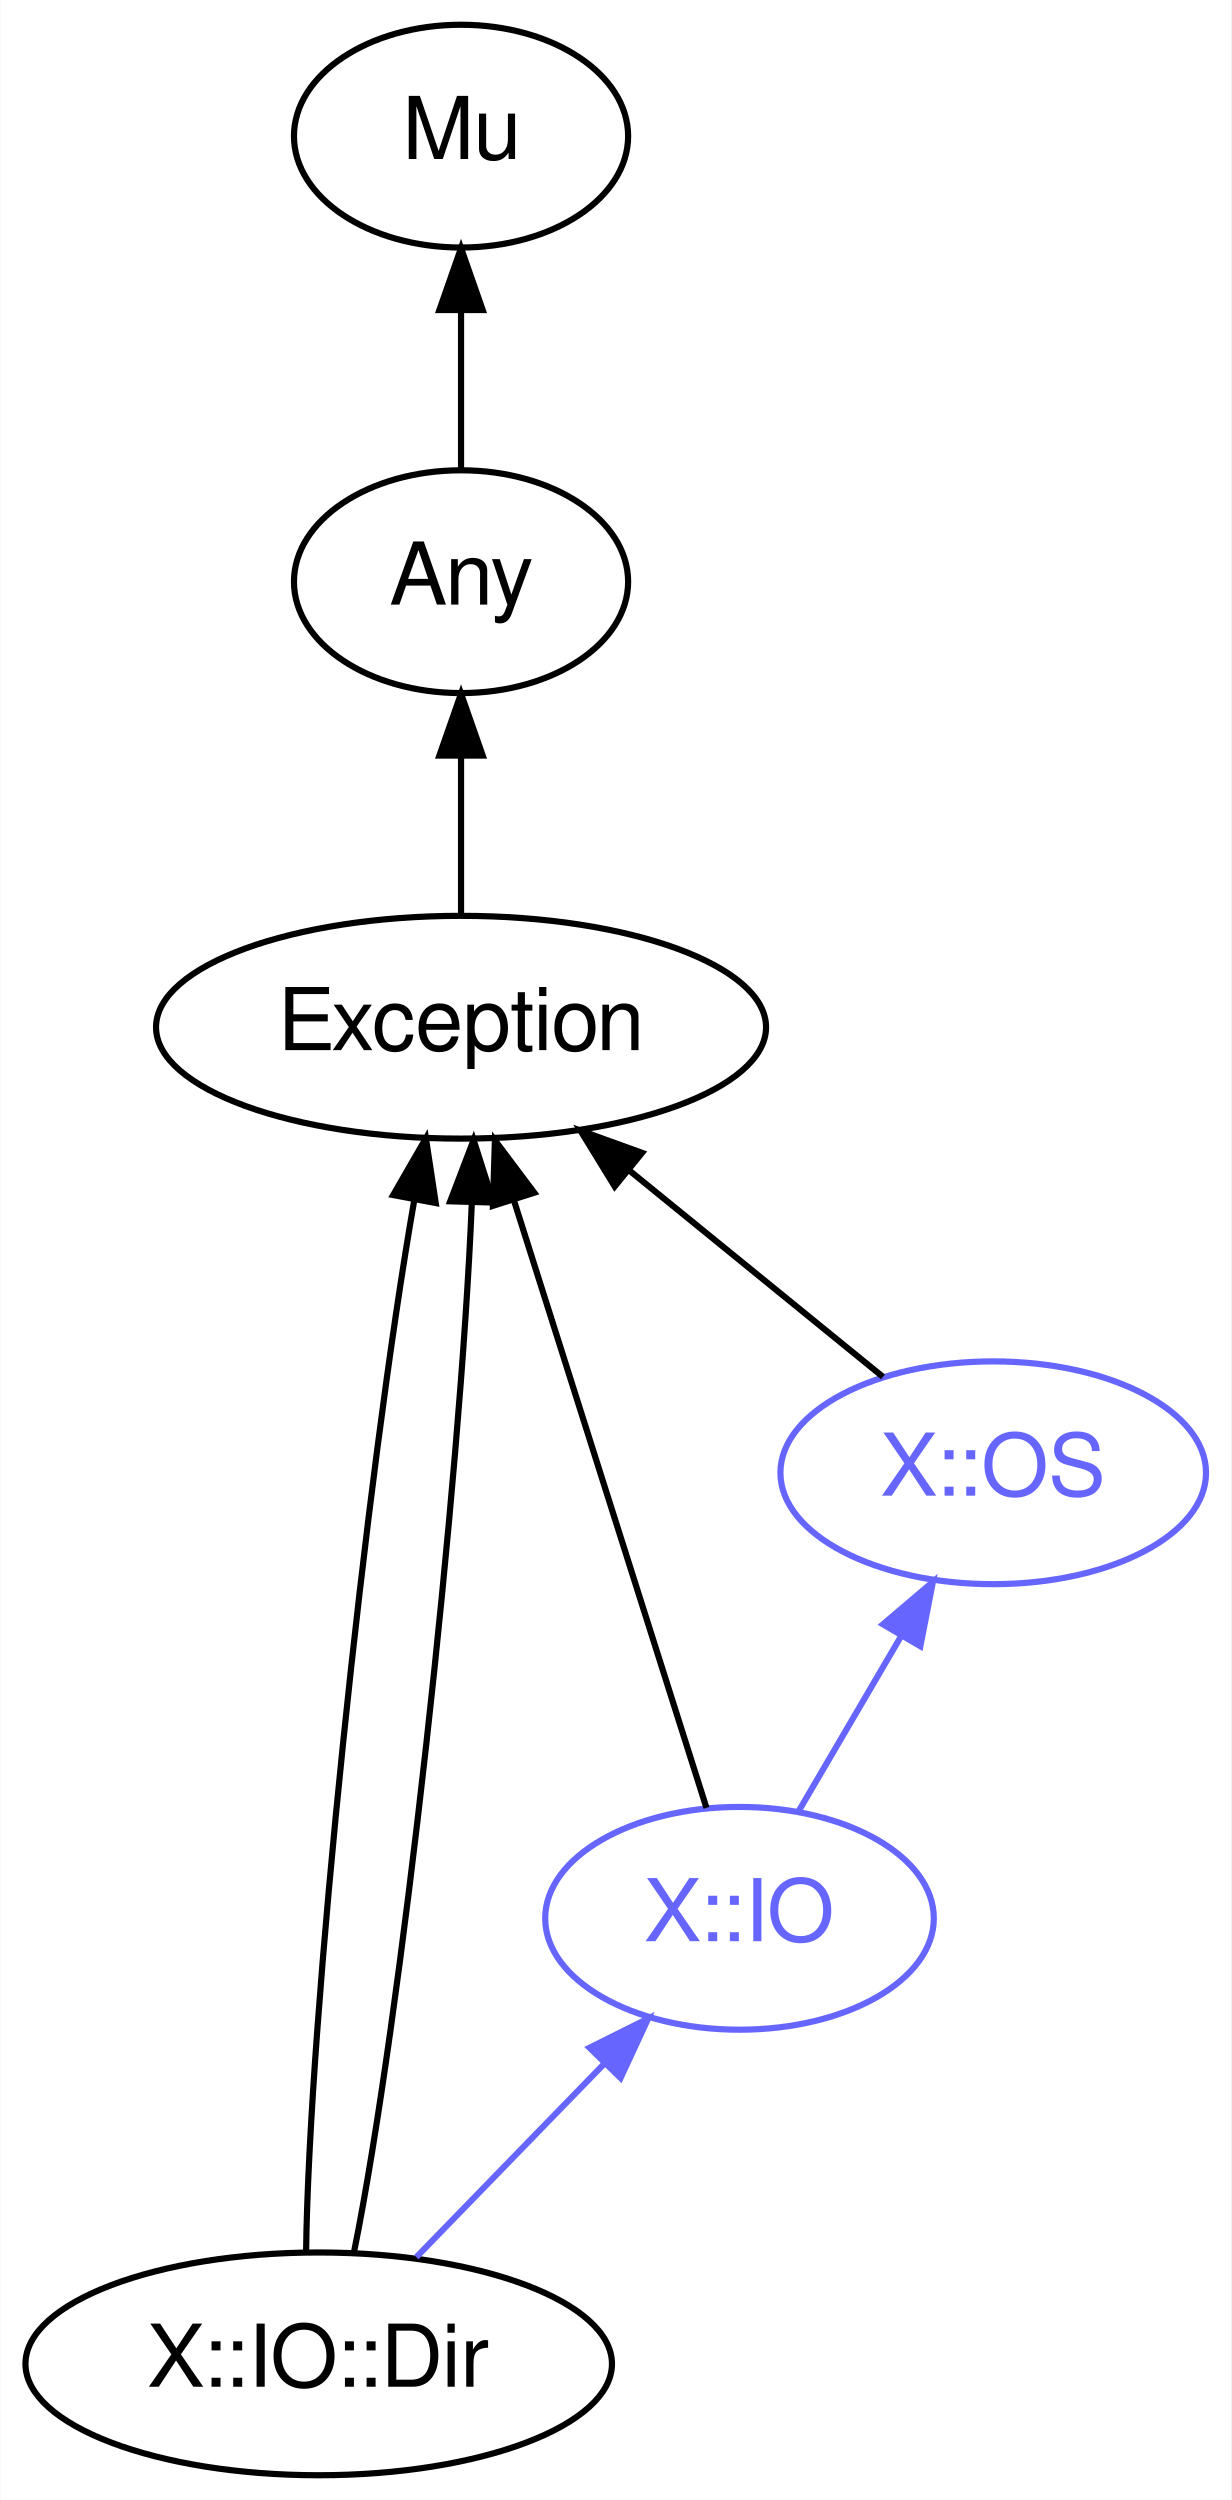
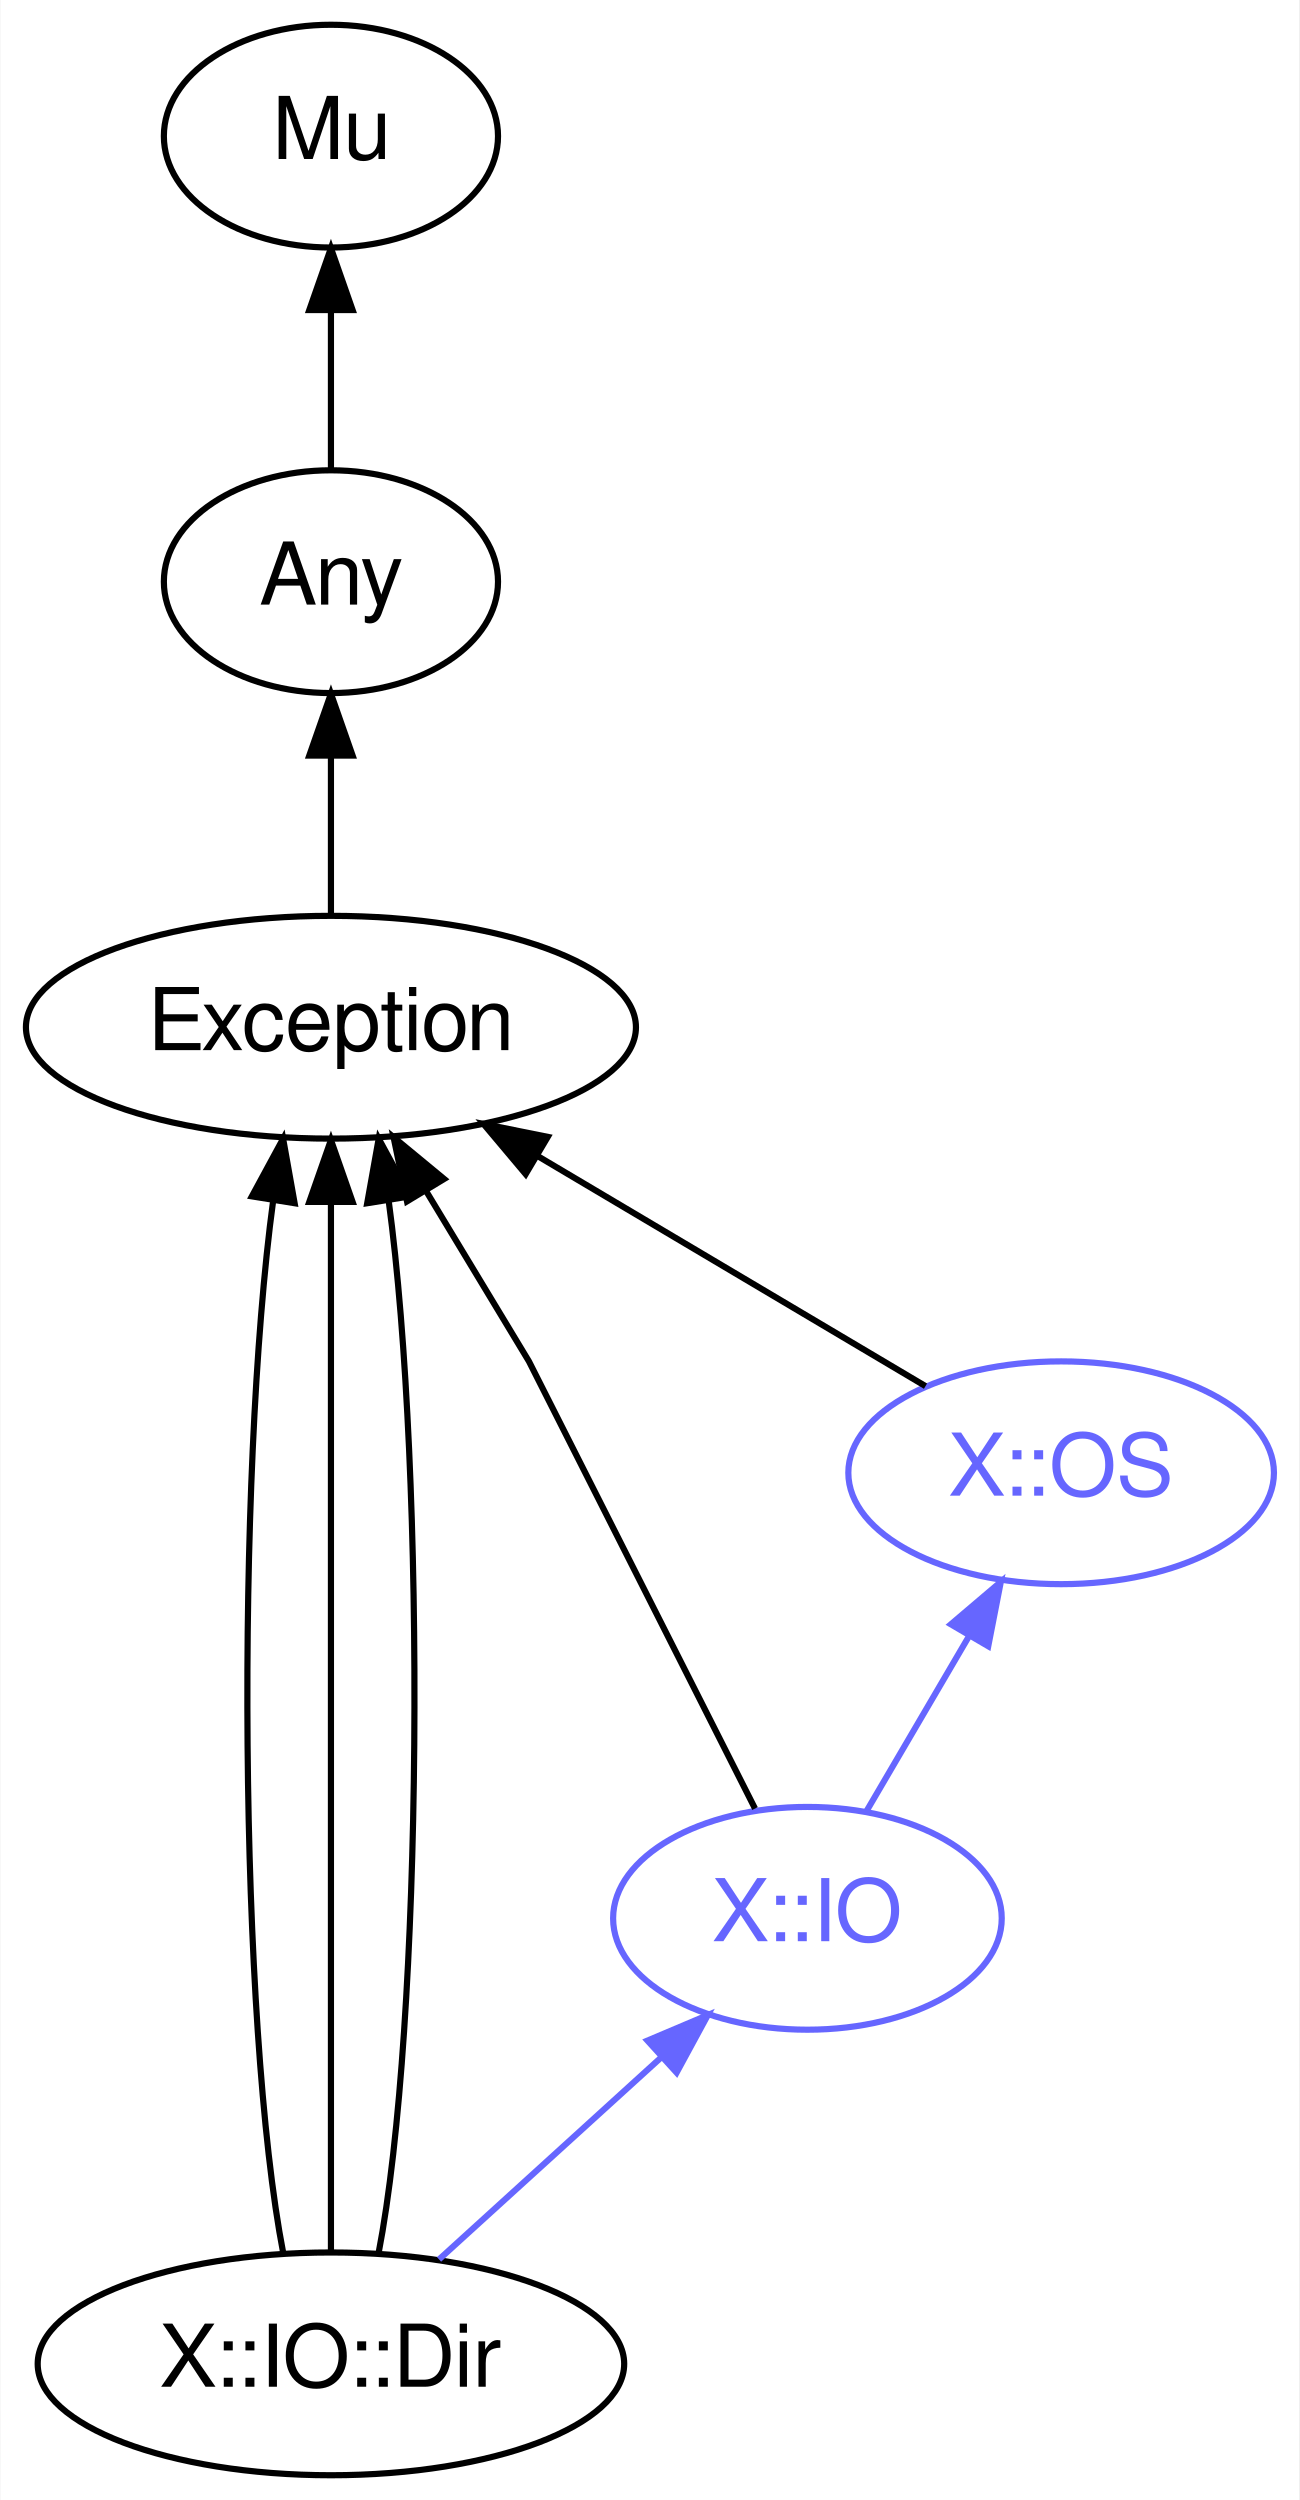
- <svg xmlns="http://www.w3.org/2000/svg" xmlns:xlink="http://www.w3.org/1999/xlink" width="199pt" height="404pt" viewBox="0.00 0.00 198.89 404.00">
+ <svg xmlns="http://www.w3.org/2000/svg" xmlns:xlink="http://www.w3.org/1999/xlink" width="210pt" height="404pt" viewBox="0.00 0.00 209.84 404.00">
  <g id="graph0" class="graph" transform="scale(1 1) rotate(0) translate(4 400)">
-     <polygon fill="white" stroke="transparent" points="-4,4 -4,-400 194.89,-400 194.89,4 -4,4" />
+     <polygon fill="#ffffff" stroke="transparent" points="-4,4 -4,-400 205.84,-400 205.84,4 -4,4" />
    <g id="node1" class="node">
      <g id="a_node1">
        <a xlink:href="/type/X::IO::Dir" xlink:title="X::IO::Dir">
-           <ellipse fill="none" stroke="#000000" cx="47.45" cy="-18" rx="47.39" ry="18" />
-           <text text-anchor="middle" x="47.45" y="-14.3" font-family="FreeSans" font-size="14.00" fill="#000000">X::IO::Dir</text>
+           <ellipse fill="none" stroke="#000000" cx="49.4" cy="-18" rx="47.39" ry="18" />
+           <text text-anchor="middle" x="49.4" y="-14.3" font-family="FreeSans" font-size="14.00" fill="#000000">X::IO::Dir</text>
        </a>
      </g>
    </g>
    <g id="node4" class="node">
      <g id="a_node4">
        <a xlink:href="/type/Exception" xlink:title="Exception">
-           <ellipse fill="none" stroke="#000000" cx="70.45" cy="-234" rx="49.29" ry="18" />
-           <text text-anchor="middle" x="70.45" y="-230.3" font-family="FreeSans" font-size="14.00" fill="#000000">Exception</text>
+           <ellipse fill="none" stroke="#000000" cx="49.4" cy="-234" rx="49.29" ry="18" />
+           <text text-anchor="middle" x="49.4" y="-230.3" font-family="FreeSans" font-size="14.00" fill="#000000">Exception</text>
        </a>
      </g>
    </g>
    <g id="edge1" class="edge">
-       <path fill="none" stroke="#000000" d="M45.41,-36.15C45.86,-73.34 55.09,-161.63 62.92,-206.23" />
-       <polygon fill="#000000" stroke="#000000" points="59.48,-206.88 64.77,-216.06 66.36,-205.59 59.48,-206.88" />
+       <path fill="none" stroke="#000000" d="M41.71,-35.79C34.55,-72.74 34,-161.33 40.08,-206.11" />
+       <polygon fill="#000000" stroke="#000000" points="36.62,-206.67 41.67,-215.99 43.53,-205.56 36.62,-206.67" />
    </g>
    <g id="edge2" class="edge">
-       <path fill="none" stroke="#000000" d="M53.17,-36.15C60.68,-73.17 70.37,-160.82 72.19,-205.61" />
-       <polygon fill="#000000" stroke="#000000" points="68.7,-205.87 72.48,-215.77 75.7,-205.67 68.7,-205.87" />
+       <path fill="none" stroke="#000000" d="M49.4,-36.15C49.4,-73.17 49.4,-160.82 49.4,-205.61" />
+       <polygon fill="#000000" stroke="#000000" points="45.9,-205.77 49.4,-215.77 52.9,-205.77 45.9,-205.77" />
+     </g>
+     <g id="edge3" class="edge">
+       <path fill="none" stroke="#000000" d="M57.08,-35.79C64.25,-72.74 64.79,-161.33 58.71,-206.11" />
+       <polygon fill="#000000" stroke="#000000" points="55.26,-205.56 57.12,-215.99 62.17,-206.67 55.26,-205.56" />
    </g>
    <g id="node6" class="node">
      <g id="a_node6">
        <a xlink:href="/type/X::IO" xlink:title="X::IO">
-           <ellipse fill="none" stroke="#6666ff" cx="115.45" cy="-90" rx="31.4" ry="18" />
-           <text text-anchor="middle" x="115.45" y="-86.3" font-family="FreeSans" font-size="14.00" fill="#6666ff">X::IO</text>
+           <ellipse fill="none" stroke="#6666ff" cx="126.4" cy="-90" rx="31.4" ry="18" />
+           <text text-anchor="middle" x="126.4" y="-86.3" font-family="FreeSans" font-size="14.00" fill="#6666ff">X::IO</text>
        </a>
      </g>
    </g>
-     <g id="edge7" class="edge">
-       <path fill="none" stroke="#6666ff" d="M63.22,-35.24C72.22,-44.5 83.65,-56.27 93.51,-66.42" />
-       <polygon fill="#6666ff" stroke="#6666ff" points="91.21,-69.08 100.69,-73.81 96.23,-64.2 91.21,-69.08" />
+     <g id="edge8" class="edge">
+       <path fill="none" stroke="#6666ff" d="M66.87,-34.88C77.47,-44.52 91.13,-56.94 102.7,-67.46" />
+       <polygon fill="#6666ff" stroke="#6666ff" points="100.55,-70.24 110.31,-74.37 105.26,-65.06 100.55,-70.24" />
    </g>
    <g id="node2" class="node">
      <g id="a_node2">
        <a xlink:href="/type/Mu" xlink:title="Mu">
-           <ellipse fill="none" stroke="#000000" cx="70.45" cy="-378" rx="27" ry="18" />
-           <text text-anchor="middle" x="70.45" y="-374.3" font-family="FreeSans" font-size="14.00" fill="#000000">Mu</text>
+           <ellipse fill="none" stroke="#000000" cx="49.4" cy="-378" rx="27" ry="18" />
+           <text text-anchor="middle" x="49.4" y="-374.3" font-family="FreeSans" font-size="14.00" fill="#000000">Mu</text>
        </a>
      </g>
    </g>
    <g id="node3" class="node">
      <g id="a_node3">
        <a xlink:href="/type/Any" xlink:title="Any">
-           <ellipse fill="none" stroke="#000000" cx="70.45" cy="-306" rx="27" ry="18" />
-           <text text-anchor="middle" x="70.45" y="-302.3" font-family="FreeSans" font-size="14.00" fill="#000000">Any</text>
+           <ellipse fill="none" stroke="#000000" cx="49.4" cy="-306" rx="27" ry="18" />
+           <text text-anchor="middle" x="49.4" y="-302.3" font-family="FreeSans" font-size="14.00" fill="#000000">Any</text>
        </a>
      </g>
    </g>
-     <g id="edge3" class="edge">
-       <path fill="none" stroke="#000000" d="M70.45,-324.3C70.45,-332.02 70.45,-341.29 70.45,-349.89" />
-       <polygon fill="#000000" stroke="#000000" points="66.95,-349.9 70.45,-359.9 73.95,-349.9 66.95,-349.9" />
+     <g id="edge4" class="edge">
+       <path fill="none" stroke="#000000" d="M49.4,-324.3C49.4,-332.02 49.4,-341.29 49.4,-349.89" />
+       <polygon fill="#000000" stroke="#000000" points="45.9,-349.9 49.4,-359.9 52.9,-349.9 45.9,-349.9" />
    </g>
-     <g id="edge4" class="edge">
-       <path fill="none" stroke="#000000" d="M70.45,-252.3C70.45,-260.02 70.45,-269.29 70.45,-277.89" />
-       <polygon fill="#000000" stroke="#000000" points="66.95,-277.9 70.45,-287.9 73.95,-277.9 66.95,-277.9" />
+     <g id="edge5" class="edge">
+       <path fill="none" stroke="#000000" d="M49.4,-252.3C49.4,-260.02 49.4,-269.29 49.4,-277.89" />
+       <polygon fill="#000000" stroke="#000000" points="45.9,-277.9 49.4,-287.9 52.9,-277.9 45.9,-277.9" />
    </g>
    <g id="node5" class="node">
      <g id="a_node5">
        <a xlink:href="/type/X::OS" xlink:title="X::OS">
-           <ellipse fill="none" stroke="#6666ff" cx="156.45" cy="-162" rx="34.39" ry="18" />
-           <text text-anchor="middle" x="156.45" y="-158.3" font-family="FreeSans" font-size="14.00" fill="#6666ff">X::OS</text>
+           <ellipse fill="none" stroke="#6666ff" cx="167.4" cy="-162" rx="34.39" ry="18" />
+           <text text-anchor="middle" x="167.4" y="-158.3" font-family="FreeSans" font-size="14.00" fill="#6666ff">X::OS</text>
        </a>
      </g>
    </g>
-     <g id="edge5" class="edge">
-       <path fill="none" stroke="#000000" d="M138.63,-177.5C126.81,-187.12 111.08,-199.93 97.7,-210.81" />
-       <polygon fill="#000000" stroke="#000000" points="95.28,-208.27 89.74,-217.3 99.7,-213.7 95.28,-208.27" />
+     <g id="edge6" class="edge">
+       <path fill="none" stroke="#000000" d="M145.48,-176C127.91,-186.43 102.96,-201.23 82.89,-213.13" />
+       <polygon fill="#000000" stroke="#000000" points="80.87,-210.26 74.05,-218.37 84.44,-216.28 80.87,-210.26" />
    </g>
-     <g id="edge6" class="edge">
-       <path fill="none" stroke="#000000" d="M110.11,-107.85C102.44,-132.06 88.21,-176.95 79.04,-205.87" />
-       <polygon fill="#000000" stroke="#000000" points="75.6,-205.14 75.92,-215.73 82.28,-207.26 75.6,-205.14" />
+     <g id="edge7" class="edge">
+       <path fill="none" stroke="#000000" d="M117.93,-107.74C104.9,-133.52 81.4,-180 81.4,-180 81.4,-180 72.98,-193.93 64.79,-207.51" />
+       <polygon fill="#000000" stroke="#000000" points="61.69,-205.86 59.52,-216.23 67.69,-209.48 61.69,-205.86" />
    </g>
-     <g id="edge8" class="edge">
-       <path fill="none" stroke="#6666ff" d="M124.96,-107.24C129.9,-115.68 136.06,-126.2 141.62,-135.69" />
-       <polygon fill="#6666ff" stroke="#6666ff" points="138.63,-137.51 146.7,-144.37 144.67,-133.97 138.63,-137.51" />
+     <g id="edge9" class="edge">
+       <path fill="none" stroke="#6666ff" d="M135.9,-107.24C140.85,-115.68 147.01,-126.2 152.57,-135.69" />
+       <polygon fill="#6666ff" stroke="#6666ff" points="149.58,-137.51 157.65,-144.37 155.62,-133.97 149.58,-137.51" />
    </g>
  </g>
</svg>
